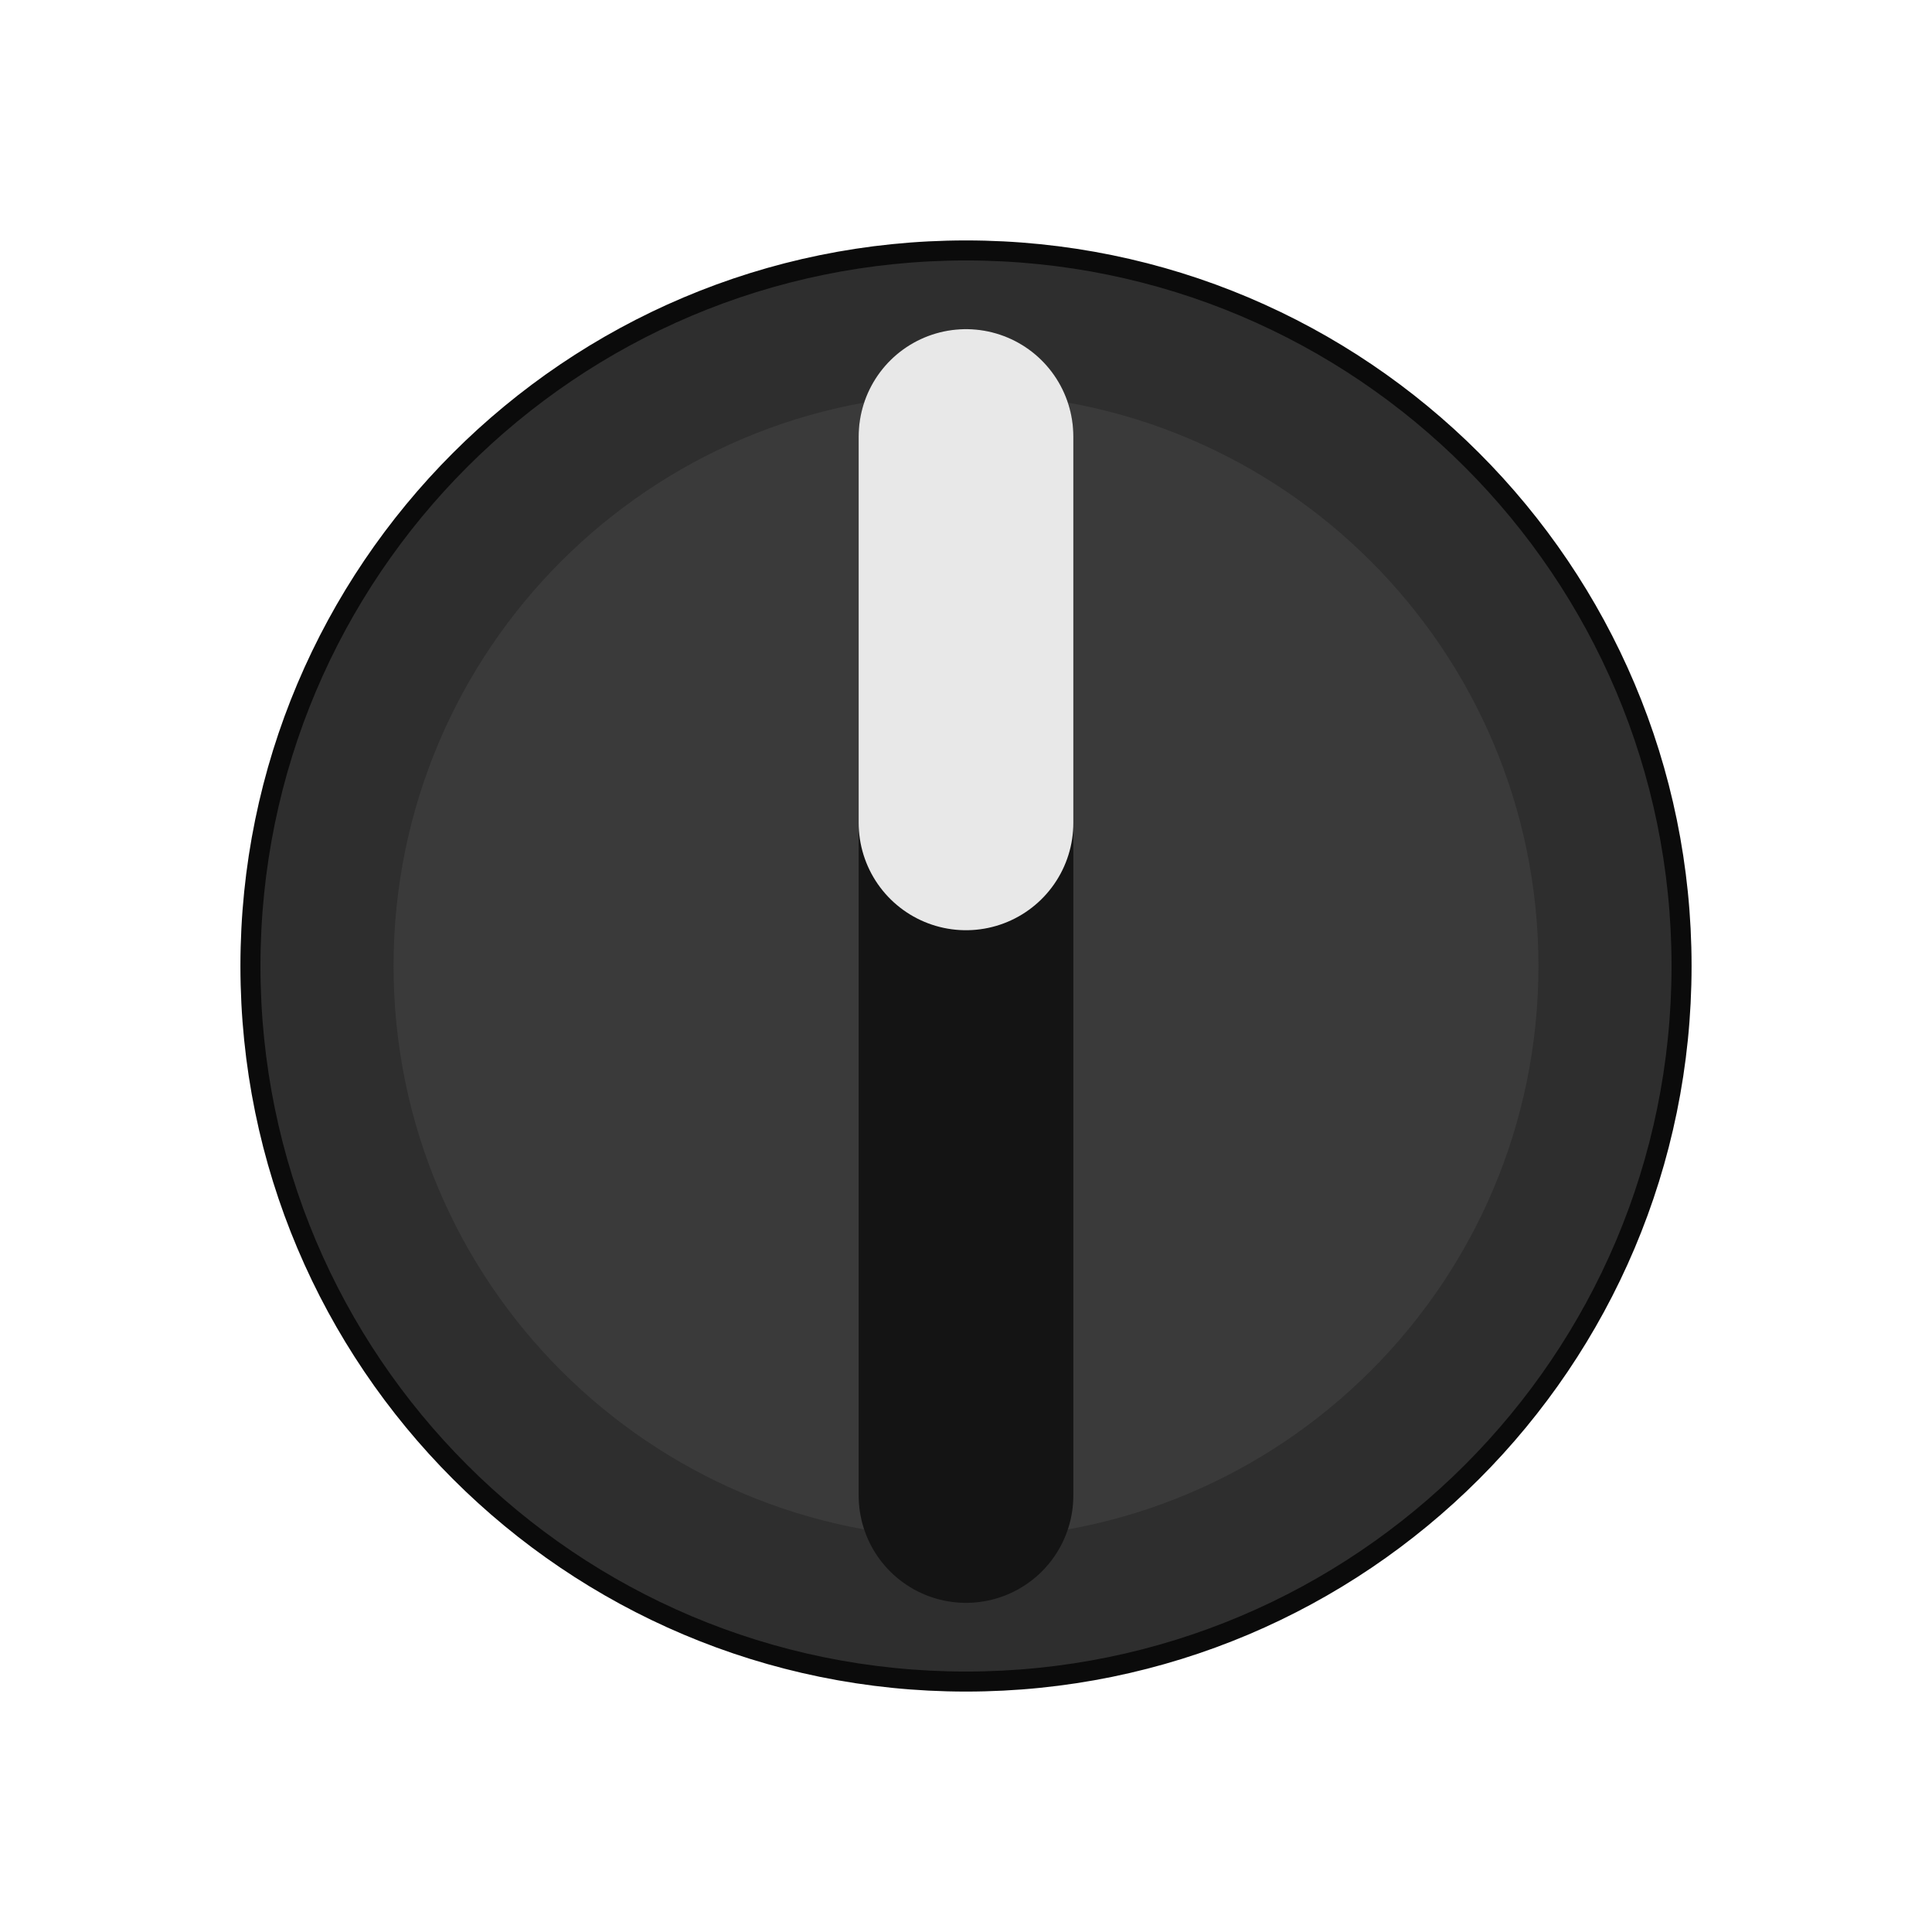
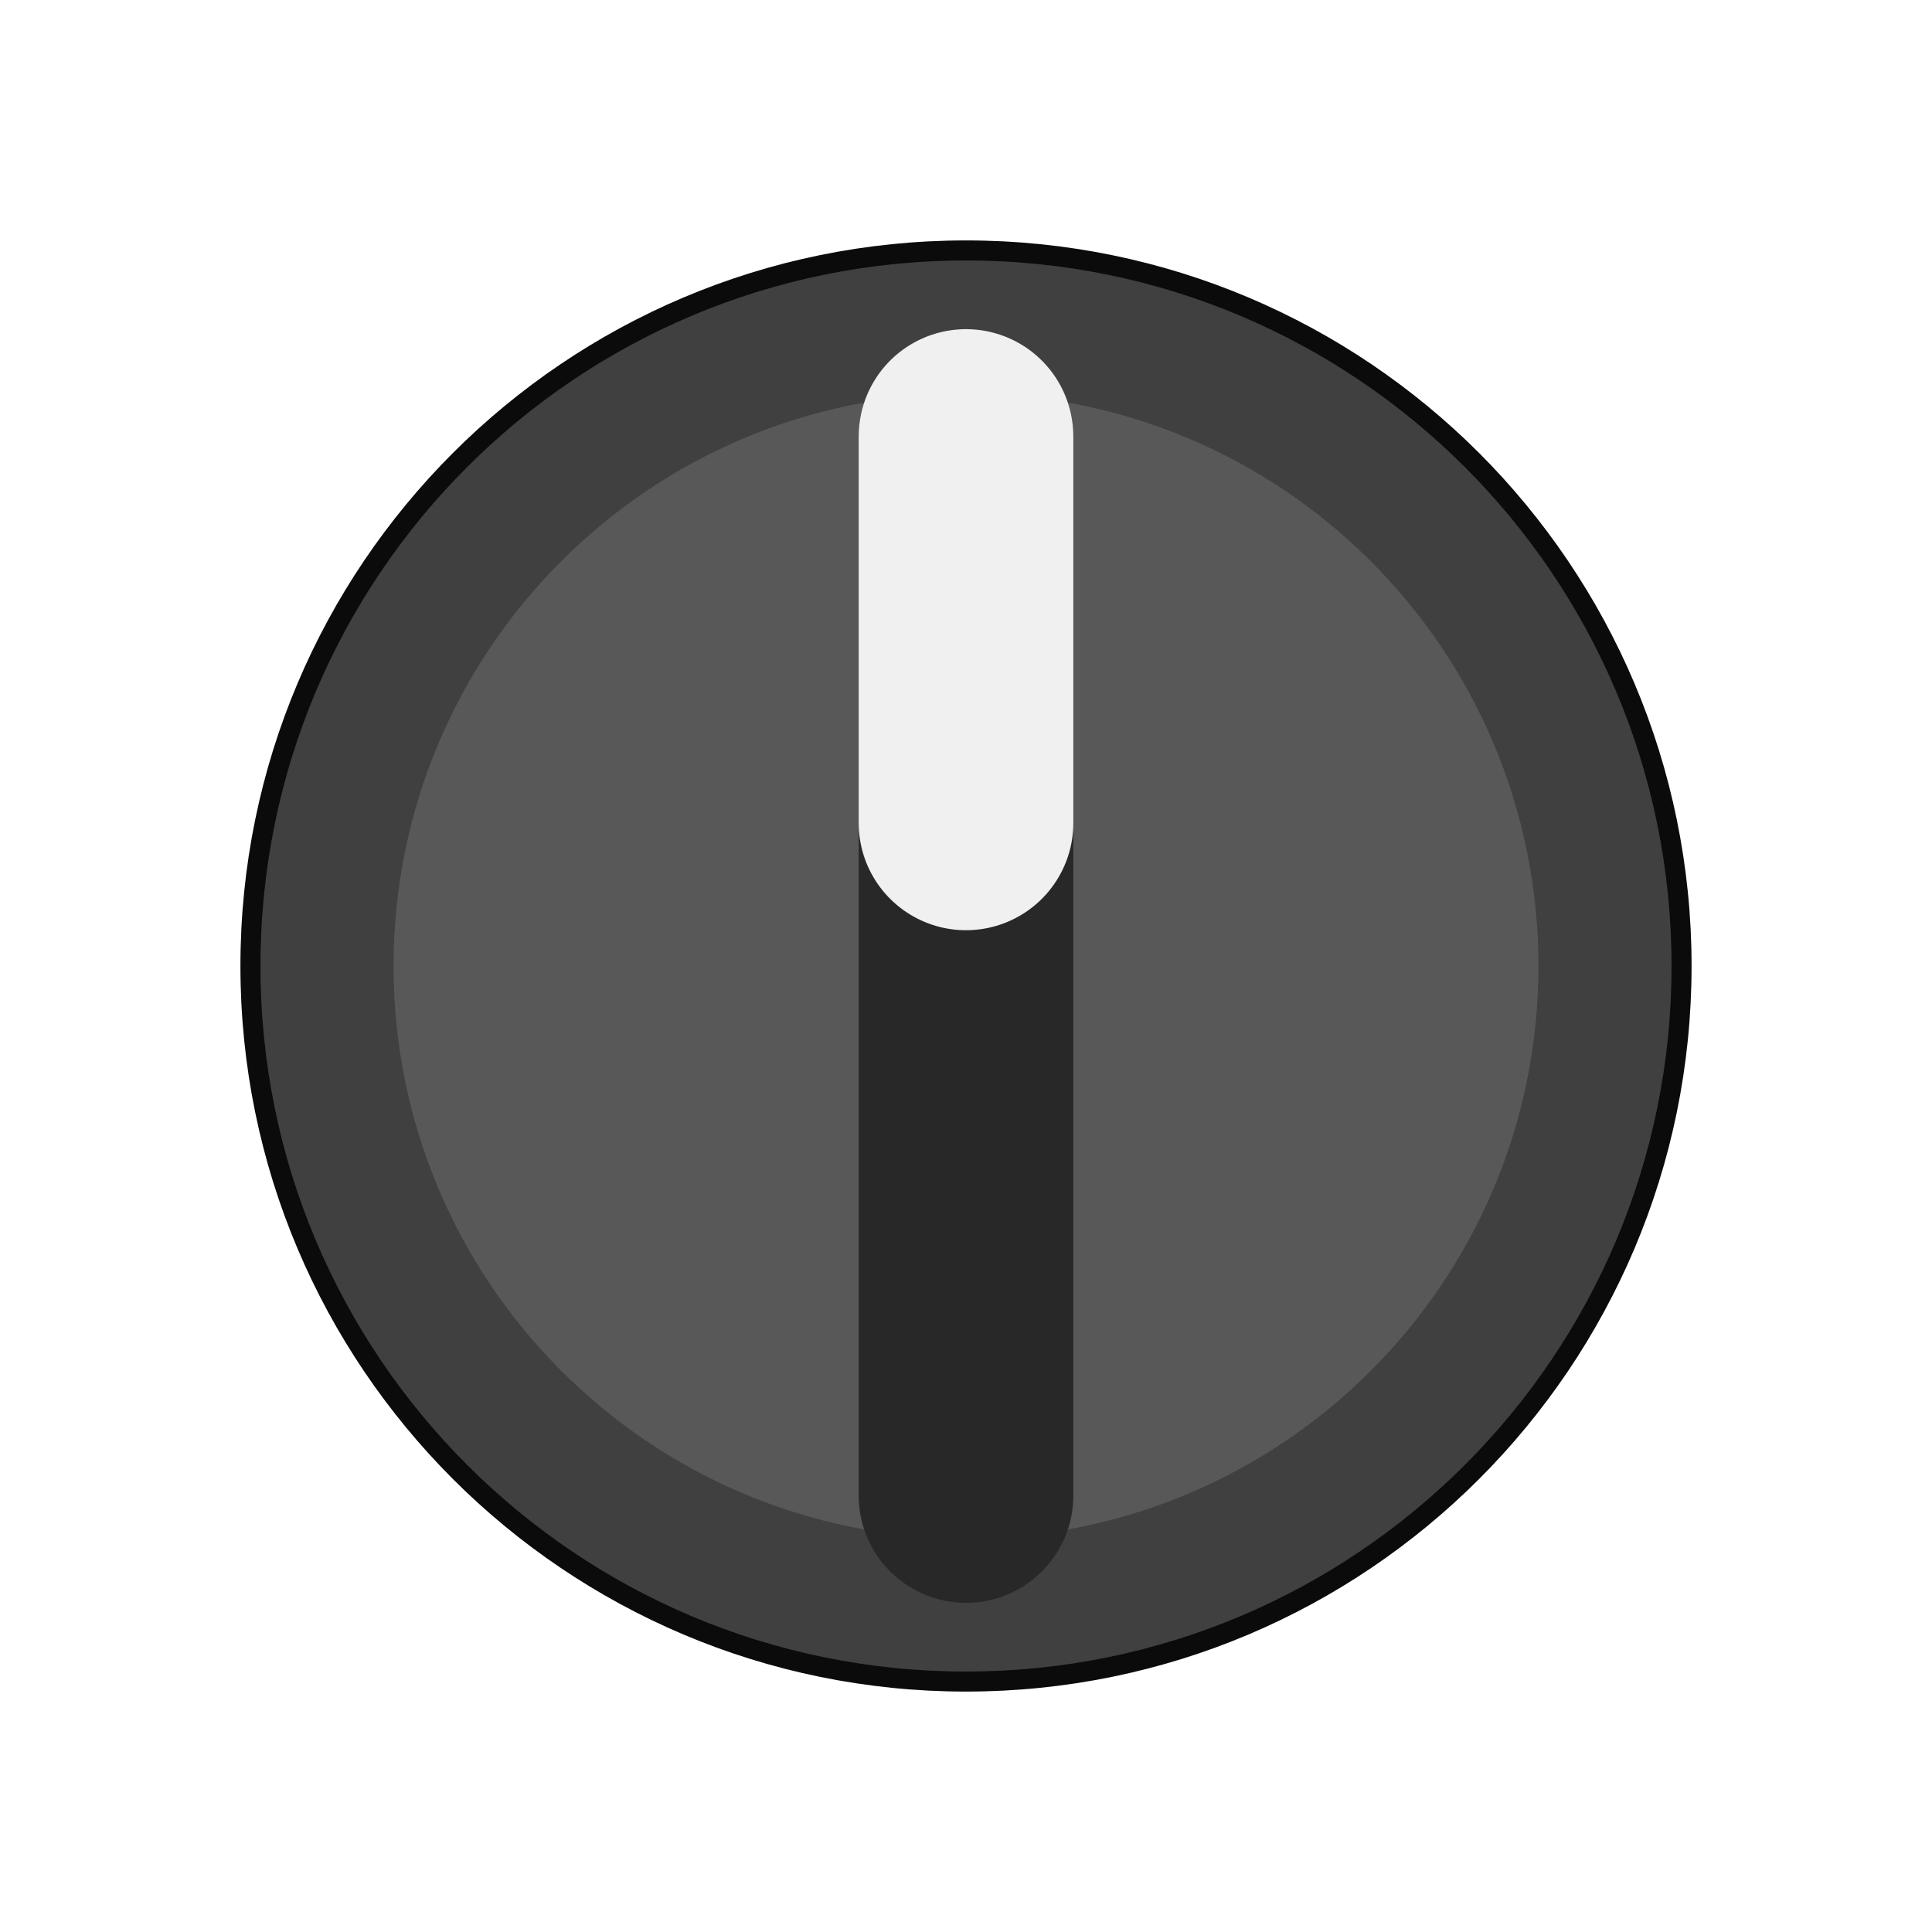
<svg xmlns="http://www.w3.org/2000/svg" width="39.862" height="39.862" viewBox="-6.750 -6.750 13.500 13.500">
-   <circle cx="0" cy="0" r="5.000" fill="#2e2e2e" stroke="#0b0b0b" stroke-width="0.140" />
-   <circle cx="0" cy="0" r="4.000" fill="#3a3a3a" />
-   <line x1="0" y1="-3.700" x2="0" y2="3.700" stroke="#141414" stroke-width="1.500" stroke-linecap="round" />
-   <line x1="0" y1="-3.700" x2="0" y2="-1.000" stroke="#e8e8e8" stroke-width="1.500" stroke-linecap="round" />
+   <circle cx="0" cy="0" r="5.000" fill="#404040" stroke="#0b0b0b" stroke-width="0.140" />
+   <circle cx="0" cy="0" r="4.000" fill="#585858" />
+   <line x1="0" y1="-3.700" x2="0" y2="3.700" stroke="#282828" stroke-width="1.500" stroke-linecap="round" />
+   <line x1="0" y1="-3.700" x2="0" y2="-1.000" stroke="#f0f0f0" stroke-width="1.500" stroke-linecap="round" />
</svg>
